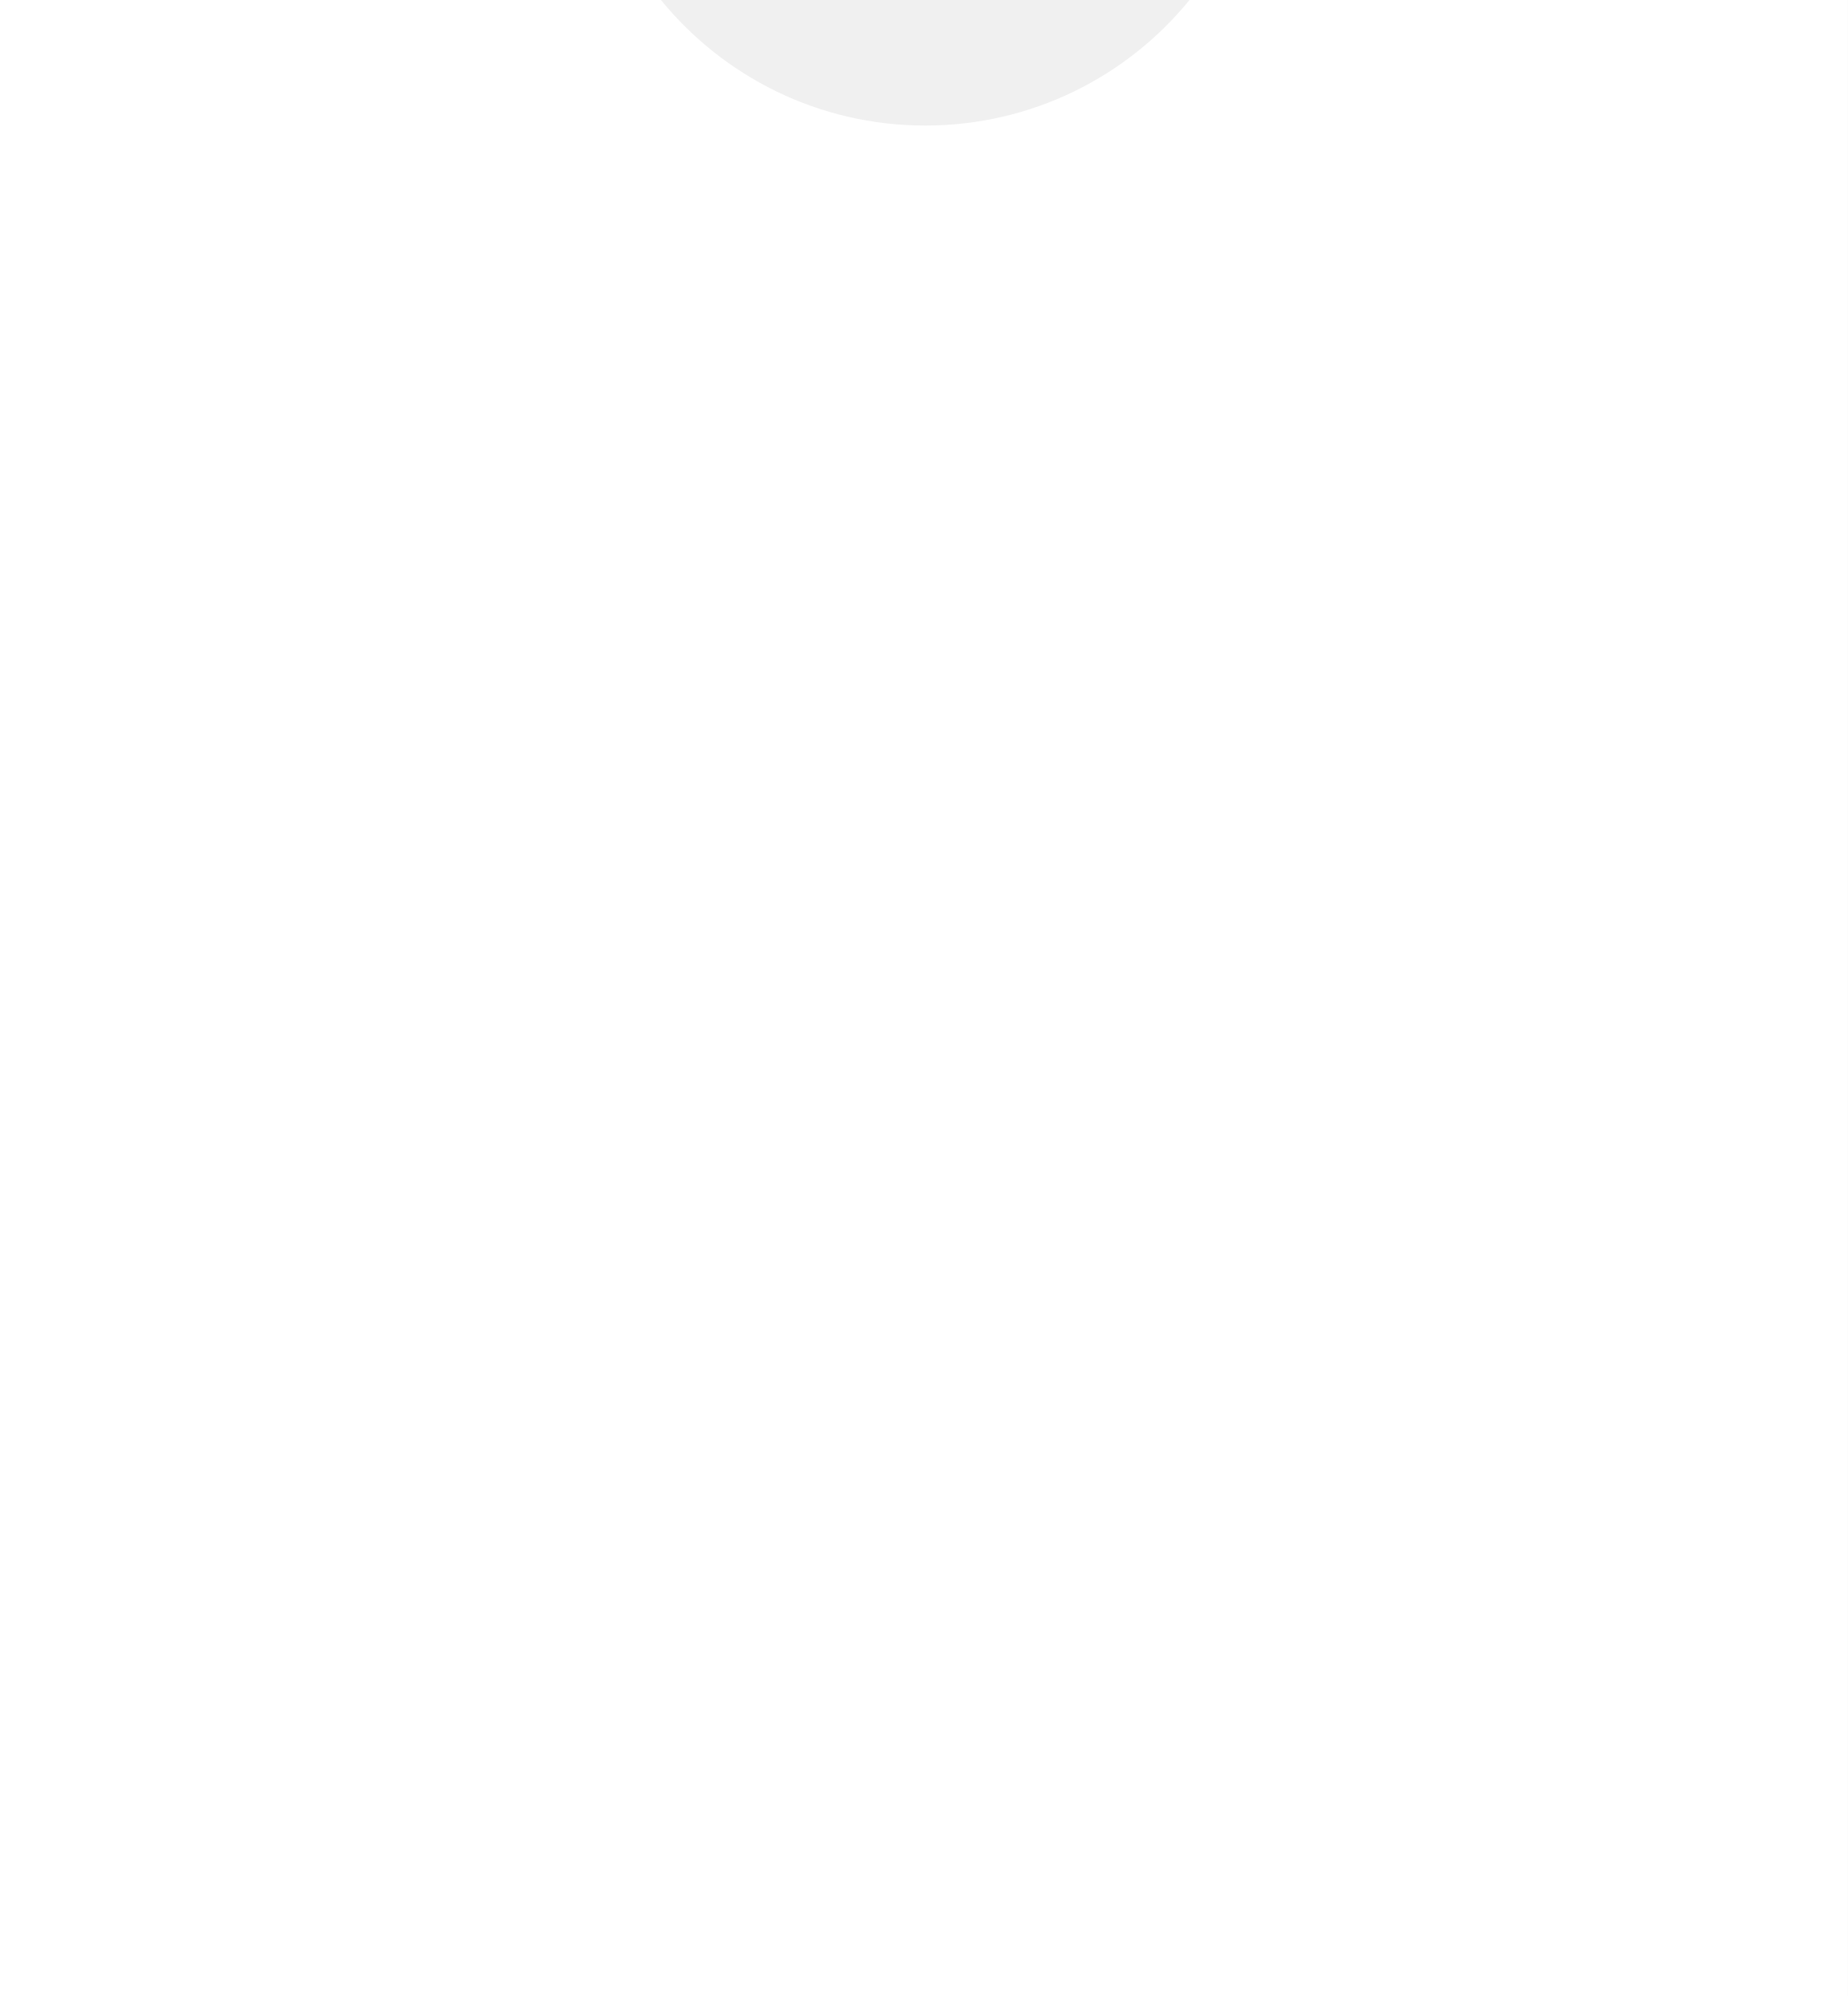
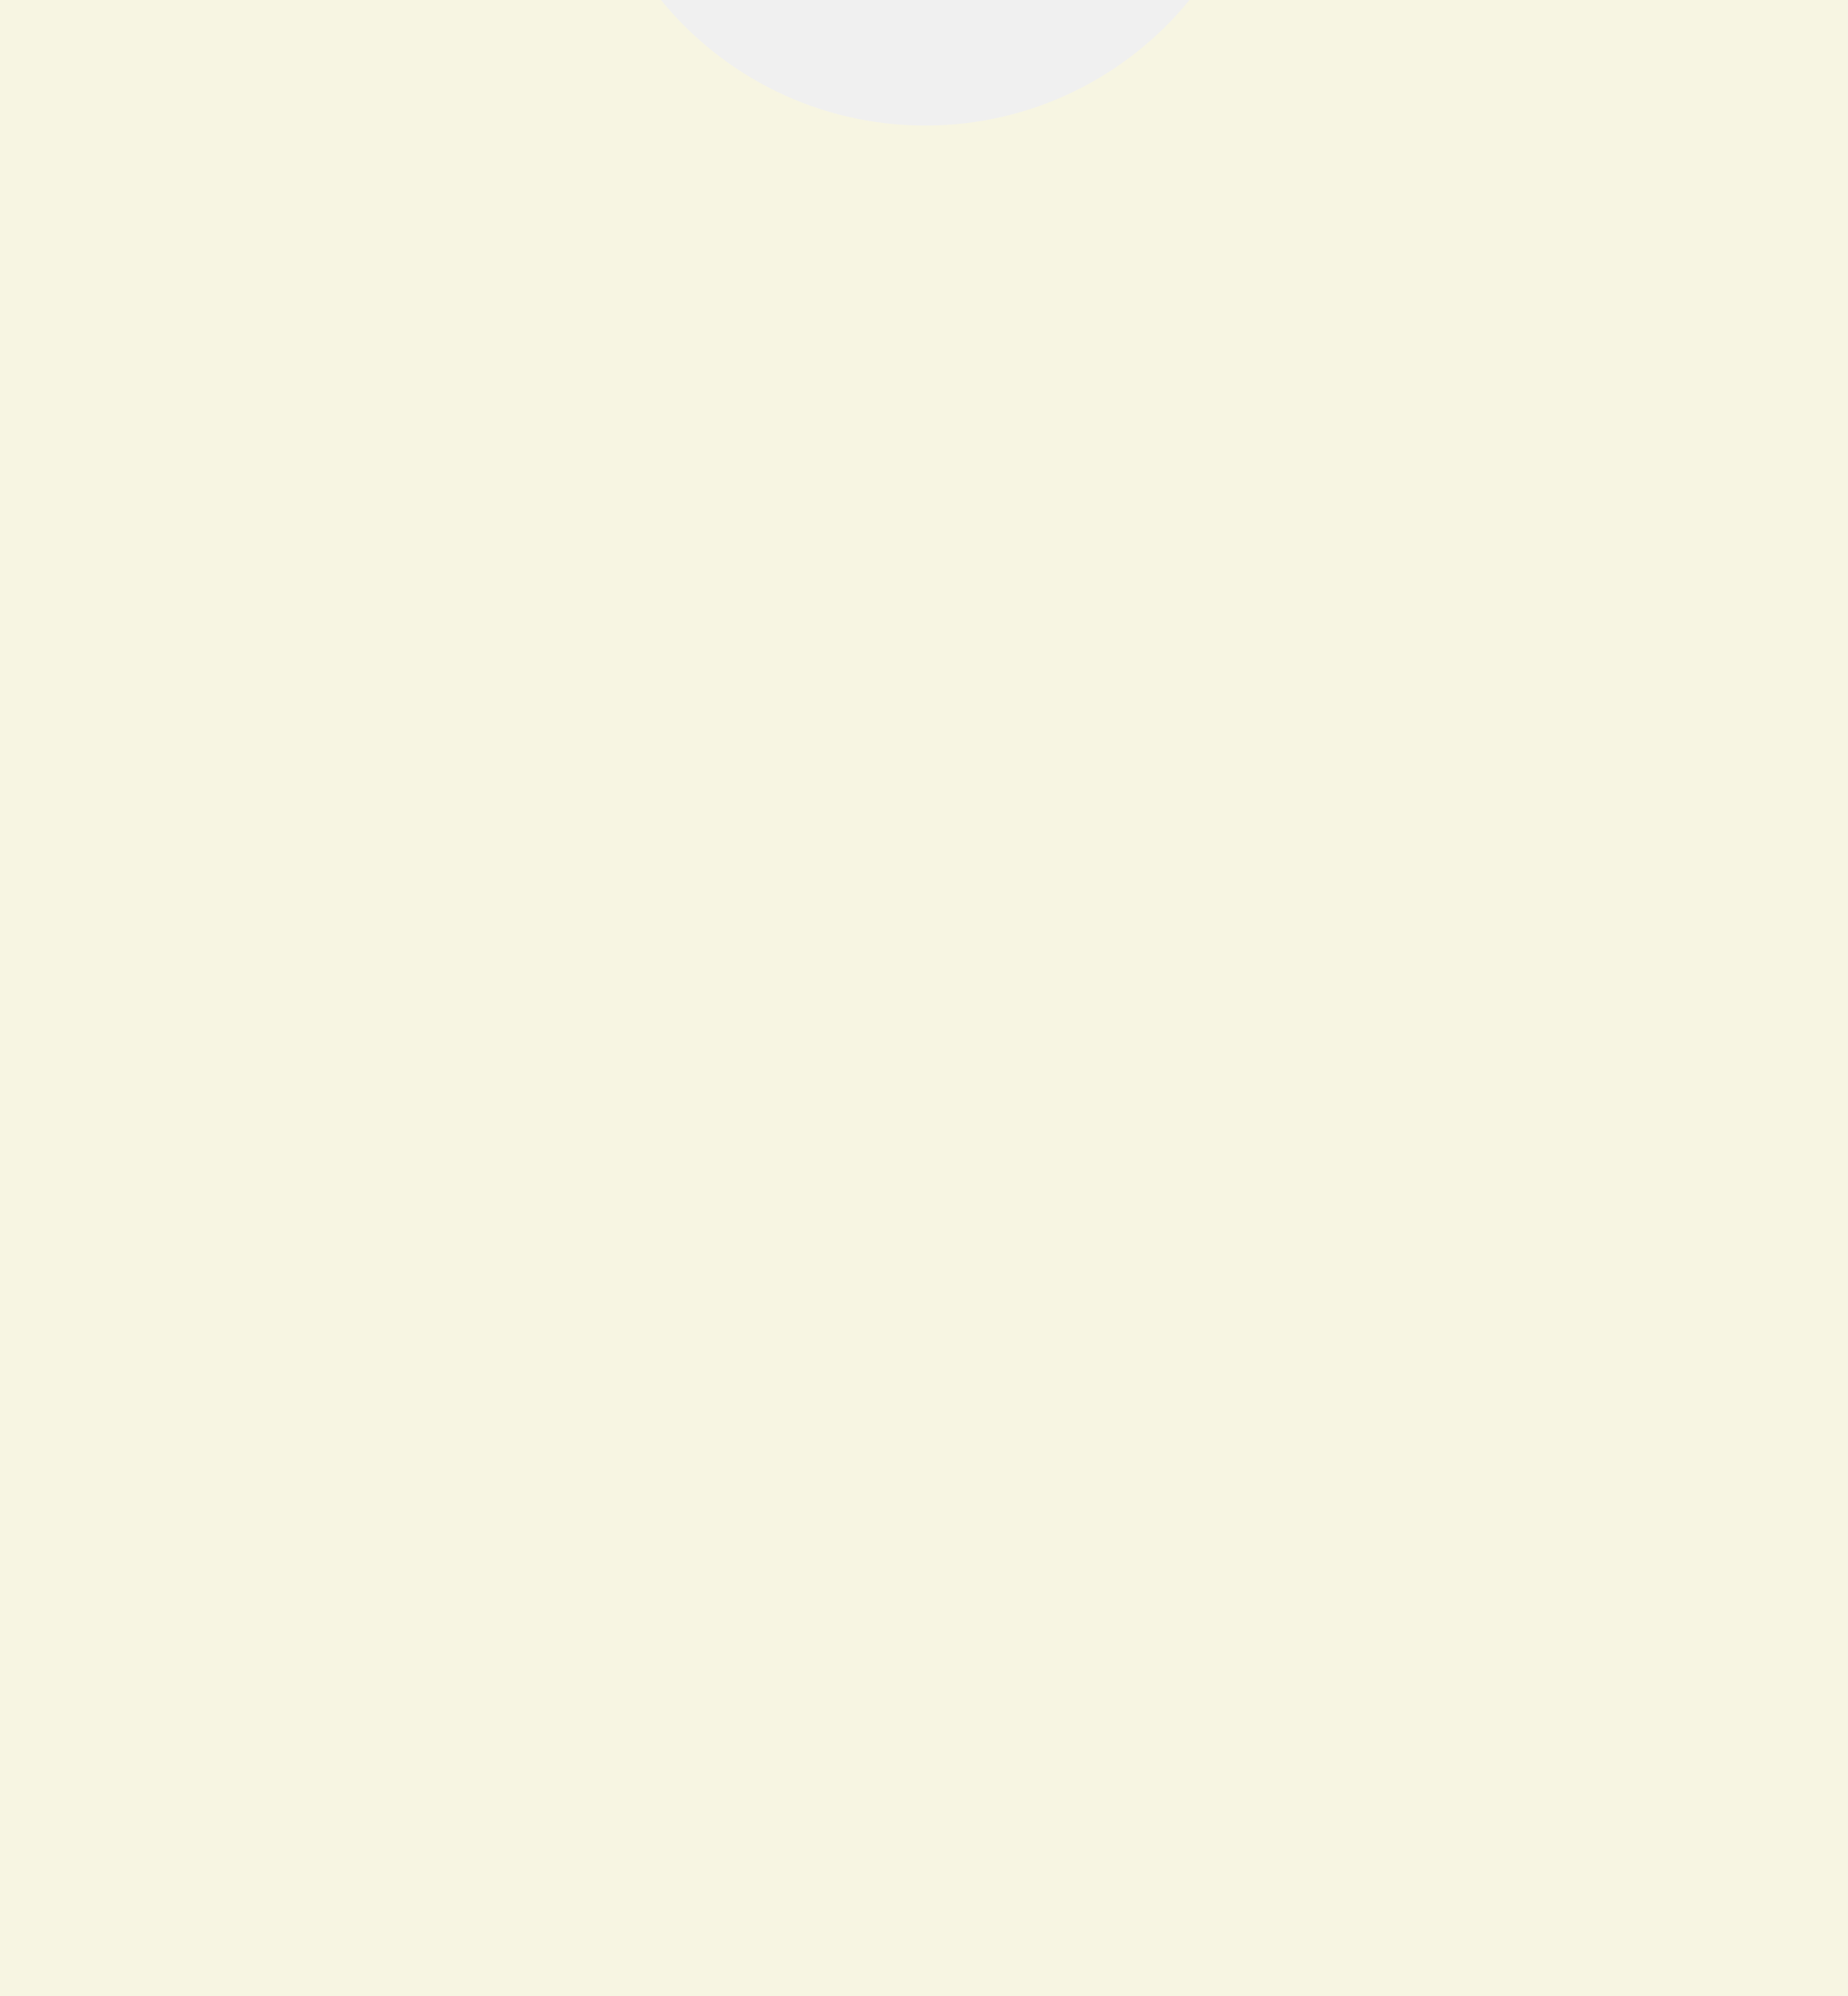
<svg xmlns="http://www.w3.org/2000/svg" version="1.1" id="Layer_1" x="0px" y="0px" width="700px" height="756px" viewBox="0 0 700 756" style="enable-background:new 0 0 700 756;" xml:space="preserve">
  <style type="text/css">
- 	.st0{fill:#FFFFFF;}
+ 	.st0{fill:#F7F5E2;}
</style>
  <path class="st0" d="M450.612,0C426.928,29.022,390.88,47.557,350.5,47.557S274.072,29.022,250.388,0H0v756h700V0H450.612z" />
</svg>
